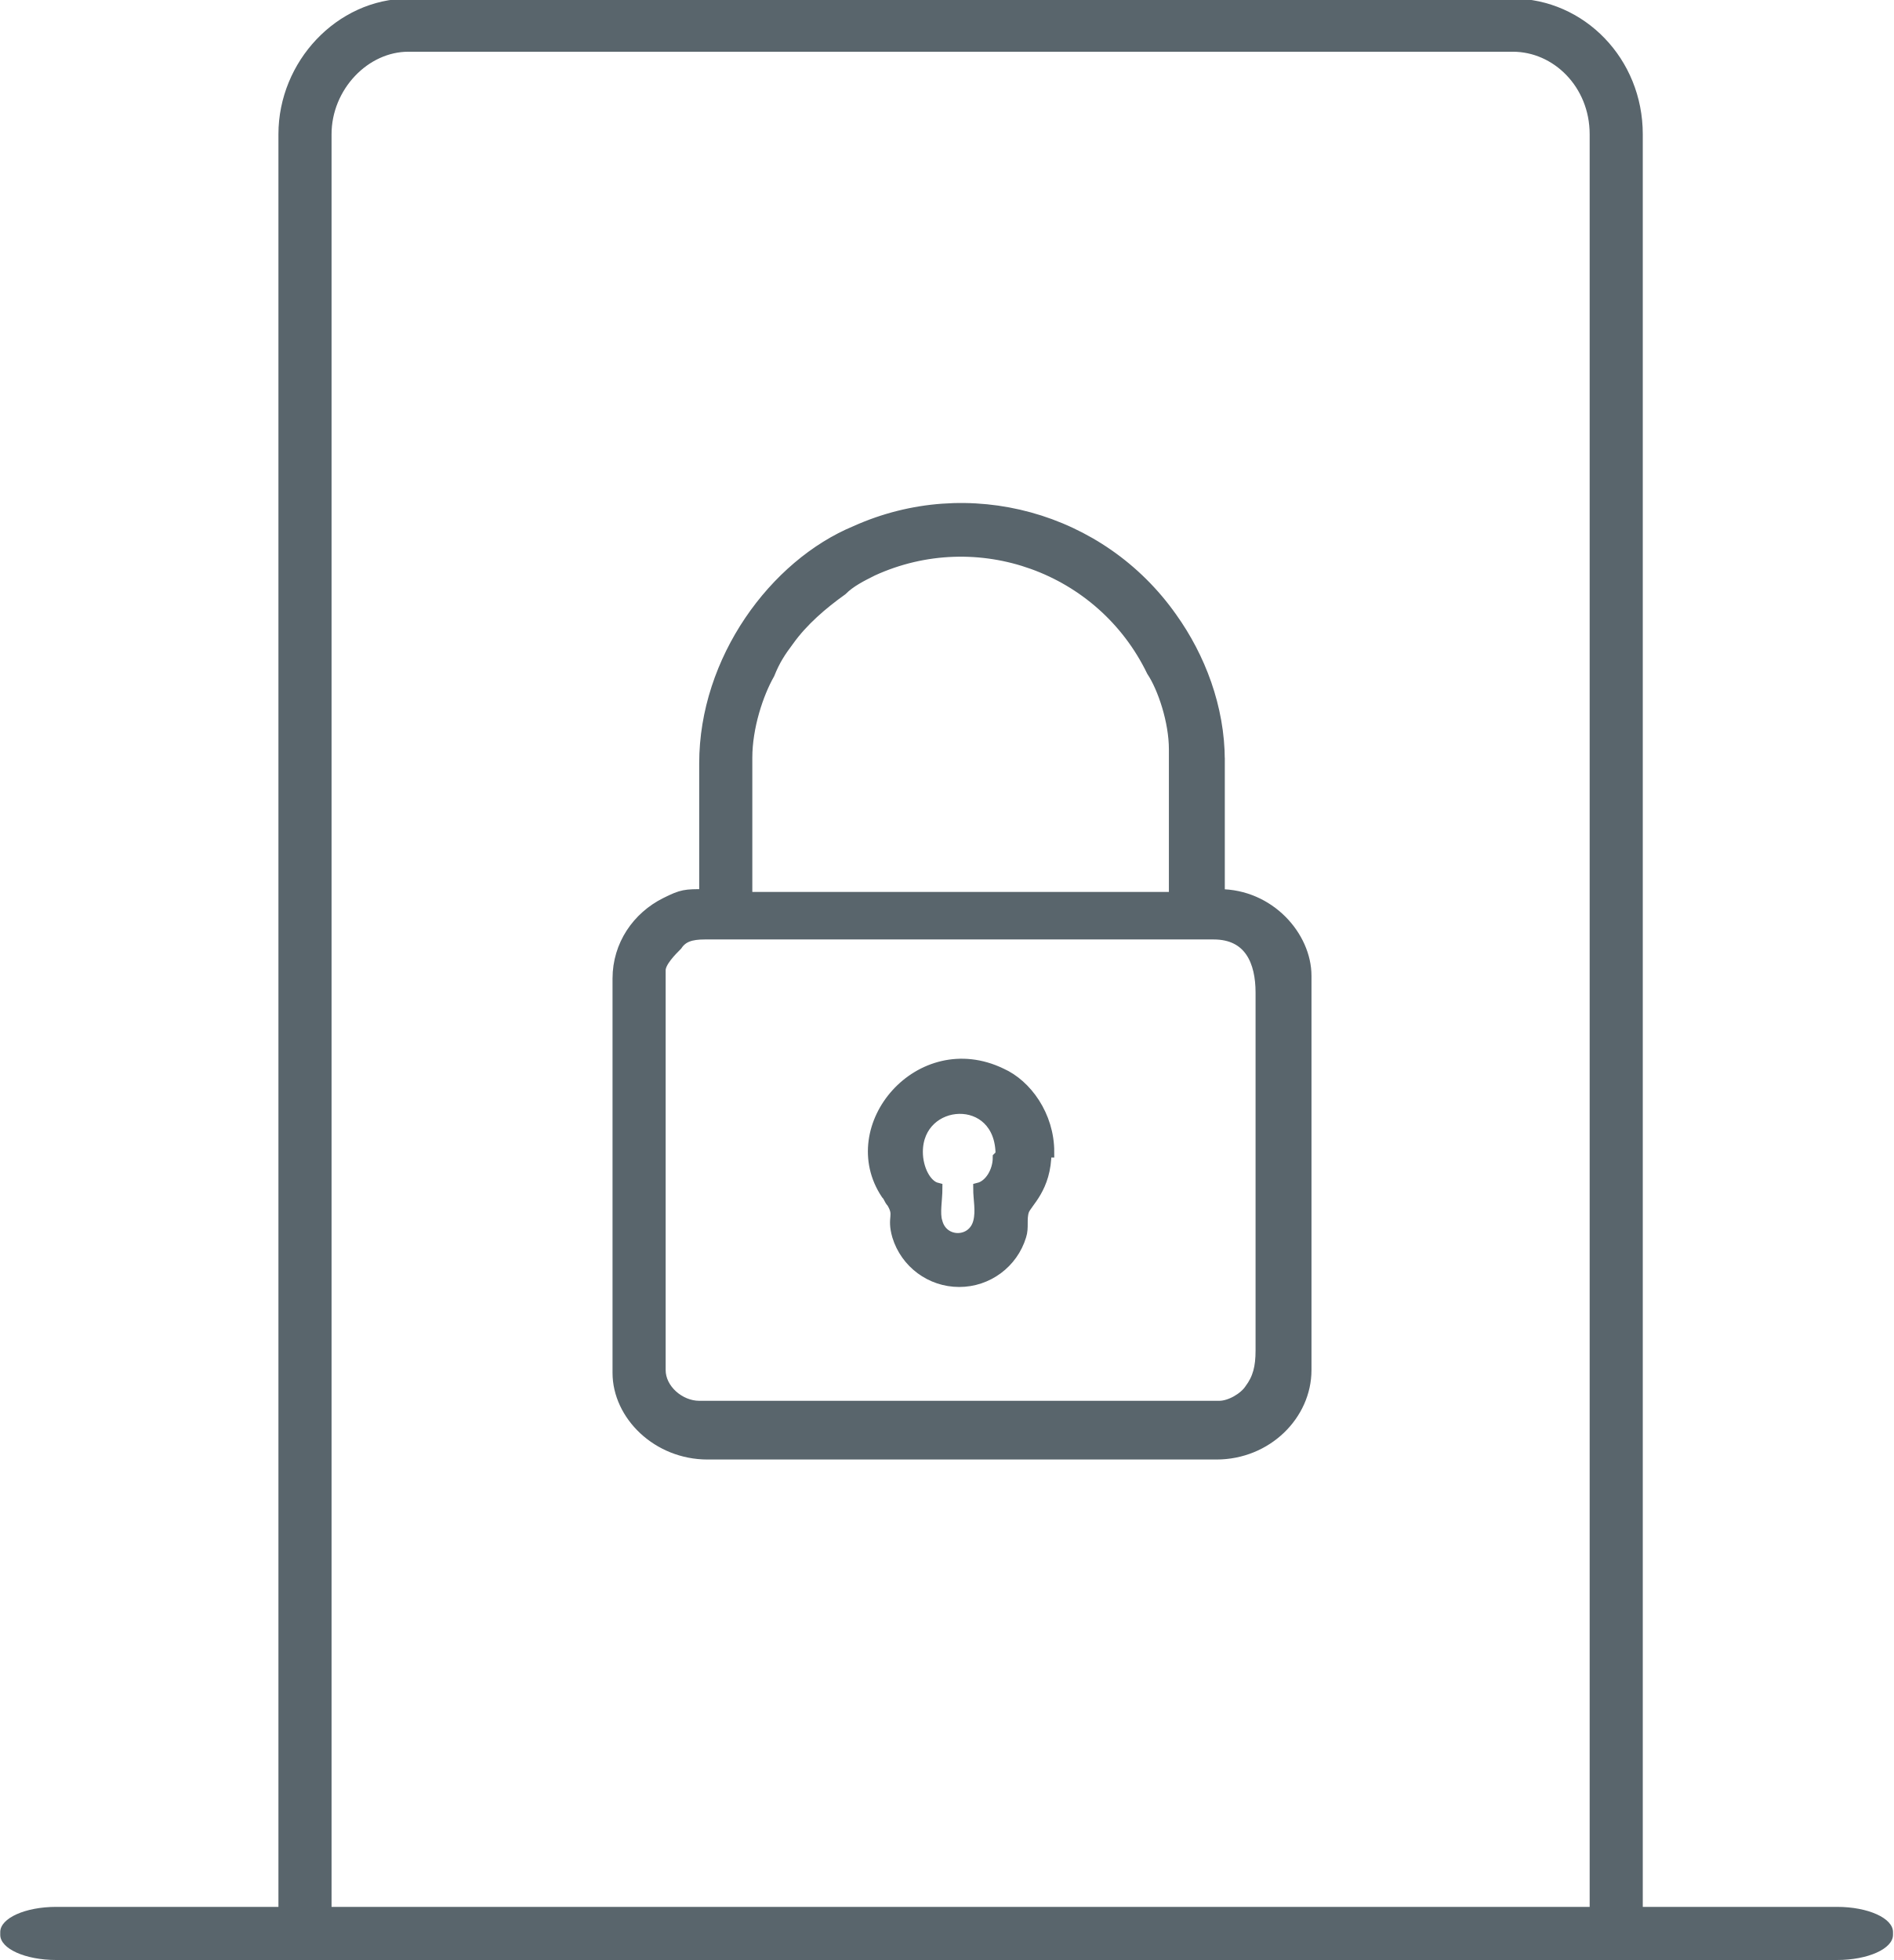
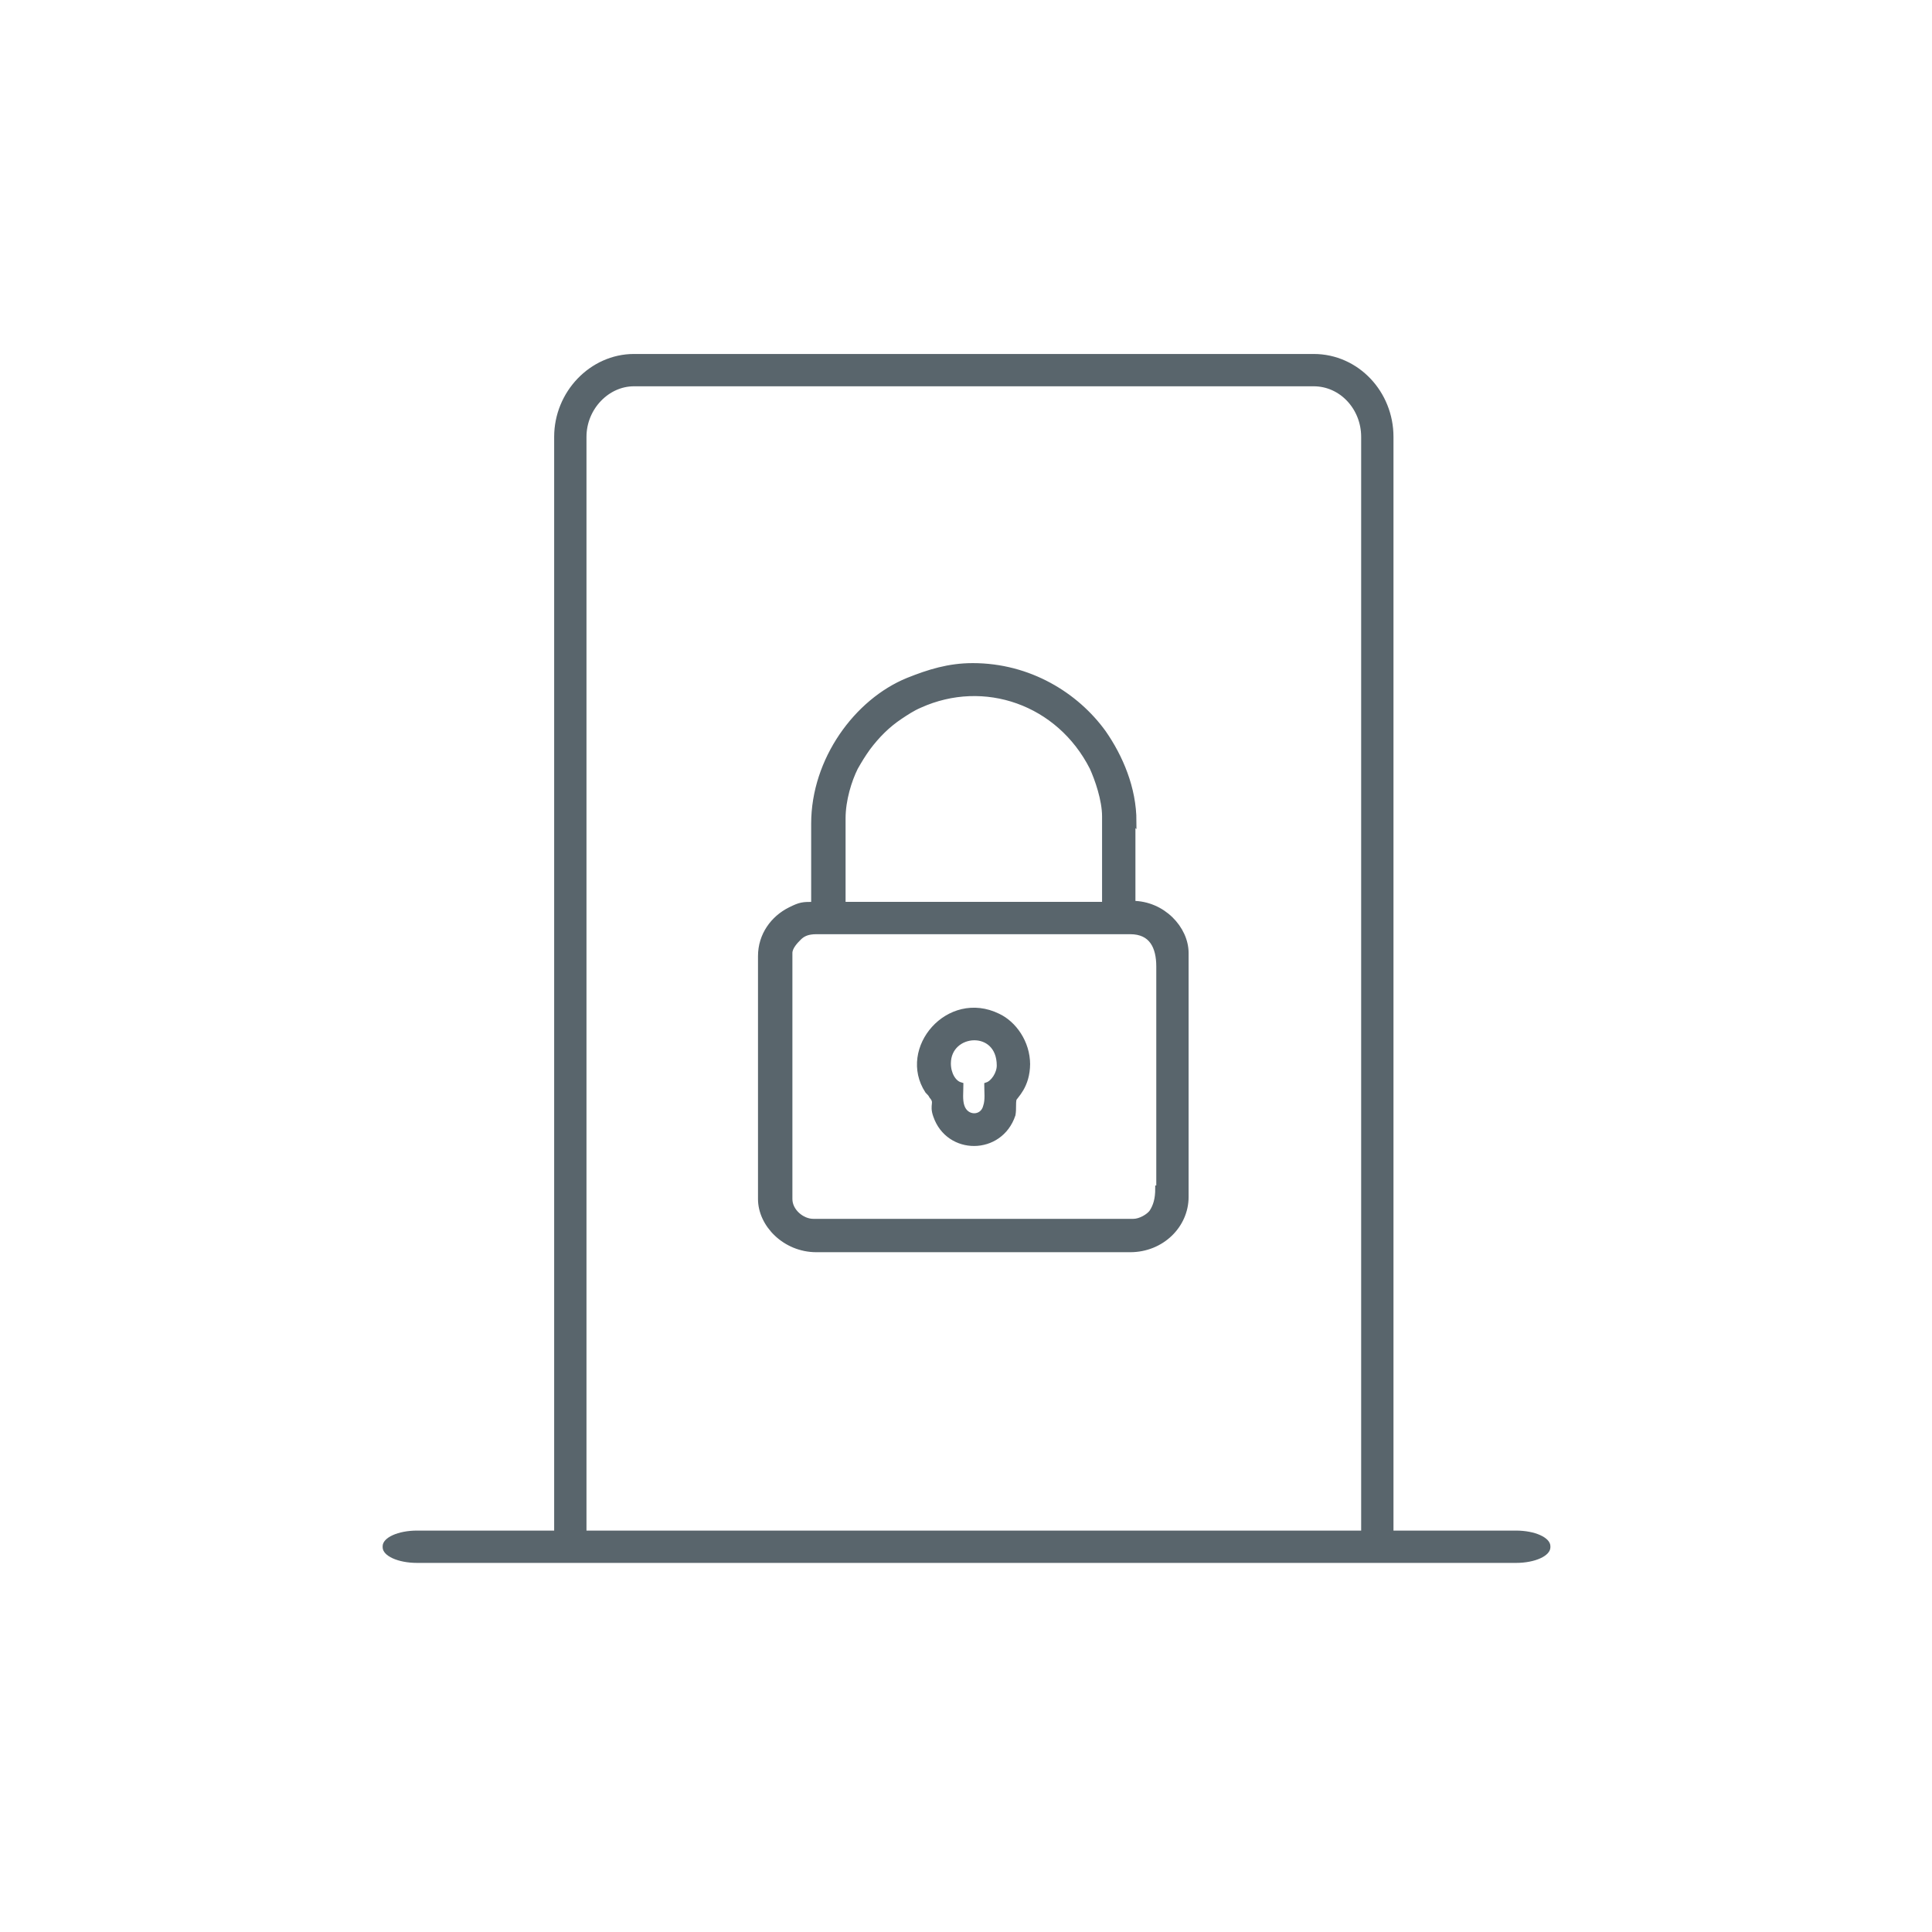
- <svg xmlns="http://www.w3.org/2000/svg" width="137" height="141.819" viewBox="0 0 6.77 7.01" shape-rendering="geometricPrecision" text-rendering="geometricPrecision" image-rendering="optimizeQuality" fill-rule="evenodd" clip-rule="evenodd">
+ <svg xmlns="http://www.w3.org/2000/svg" xml:space="preserve" width="60mm" height="60mm" version="1.1" style="shape-rendering:geometricPrecision; text-rendering:geometricPrecision; image-rendering:optimizeQuality; fill-rule:evenodd; clip-rule:evenodd" viewBox="0 0 18.53 18.53">
  <defs>
-     <style>.str1{stroke:#59656c;stroke-width:.04;stroke-miterlimit:22.926}.fil1{fill:#59656c}</style>
+     <style type="text/css">
+    
+     .str0 {stroke:#59656C;stroke-width:0.31;stroke-miterlimit:22.926}
+     .str1 {stroke:#59656C;stroke-width:0.06;stroke-miterlimit:22.926}
+     .fil0 {fill:none}
+     .fil1 {fill:#59656C}
+    
+   </style>
  </defs>
  <g id="Слой_x0020_1">
-     <g id="_4611488832">
-       <path d="M1.09 6.92V.48c0-.21.17-.39.37-.39h3.95c.2 0 .37.17.37.39v6.44" fill="none" stroke="#59656c" stroke-width=".19" stroke-miterlimit="22.926" />
-       <path class="fil1 str1" d="M4.51 4.84V3.55c0-.11-.04-.21-.17-.21H2.52c-.05 0-.08.01-.1.04-.02.02-.06.06-.06.09V4.9c0 .07.07.13.14.13h1.86c.04 0 .09-.03.11-.06.03-.04.04-.08.04-.14zM4.2 2.68c0-.1-.04-.22-.08-.28a.76.76 0 00-1-.36c-.04.02-.08.04-.11.07-.07.05-.14.11-.19.18-.03.04-.05.07-.07.12-.04.07-.08.19-.08.3v.5H4.2V2.7zm.16.03v.49c.18 0 .31.15.31.29V4.9c0 .16-.14.3-.32.3H2.53c-.18 0-.32-.14-.32-.29V3.5c0-.12.07-.22.17-.27.06-.03.07-.03.14-.03v-.47c0-.37.25-.71.54-.83a.92.92 0 011.13.31c.1.14.17.32.17.51z" />
-       <path class="fil1 str1" d="M3.58 4.13c0-.23-.3-.21-.3-.01 0 .06.03.12.07.13 0 .04-.01.09 0 .12.02.08.13.08.15 0 .01-.04 0-.08 0-.12.04-.01.07-.06.07-.11zm.16-.01c0 .13-.07.18-.08.21-.01.03 0 .06-.01.09a.23.23 0 01-.44 0c-.02-.07.01-.07-.02-.12-.01-.01-.01-.02-.02-.03-.16-.24.12-.57.41-.43.09.04.17.15.17.28z" />
-       <rect class="fil1" y="6.82" width="6.77" height=".19" rx=".2" ry=".09" />
+     <g id="_95474208">
+       <path class="fil0 str0" d="M5.47 14.83l0 -10.64c0,-0.35 0.28,-0.64 0.61,-0.64l6.52 0c0.34,0 0.61,0.29 0.61,0.64l0 10.64" />
+       <g>
+         <path class="fil1 str1" d="M11.12 11.4l0 -2.13c0,-0.19 -0.07,-0.34 -0.28,-0.34l-3.01 0c-0.08,0 -0.13,0.02 -0.17,0.06 -0.03,0.03 -0.09,0.09 -0.09,0.15l0 2.36c0,0.12 0.12,0.22 0.23,0.22l3.07 0c0.07,0 0.15,-0.05 0.18,-0.09 0.04,-0.06 0.06,-0.13 0.06,-0.23zm-0.52 -3.57c0,-0.16 -0.07,-0.36 -0.12,-0.47 -0.32,-0.63 -1.04,-0.88 -1.66,-0.6 -0.07,0.03 -0.13,0.07 -0.19,0.11 -0.12,0.08 -0.22,0.18 -0.31,0.3 -0.05,0.07 -0.08,0.12 -0.12,0.19 -0.06,0.12 -0.12,0.31 -0.12,0.49l0 0.83 2.52 0 0 -0.85zm0.26 0.04l0 0.8c0.29,0 0.51,0.24 0.51,0.47l0 2.34c0,0.27 -0.23,0.5 -0.53,0.5l-3.01 0c-0.3,0 -0.53,-0.24 -0.53,-0.48l0 -2.33c0,-0.2 0.12,-0.36 0.28,-0.44 0.1,-0.05 0.12,-0.05 0.23,-0.05l0 -0.78c0,-0.61 0.41,-1.17 0.9,-1.37 0.2,-0.08 0.39,-0.14 0.62,-0.14 0.54,0 0.99,0.28 1.25,0.64 0.16,0.23 0.29,0.53 0.29,0.85z" />
+         <path class="fil1 str1" d="M9.59 10.22c0,-0.38 -0.5,-0.34 -0.5,-0.02 0,0.1 0.05,0.19 0.12,0.21 0,0.06 -0.01,0.14 0.01,0.2 0.04,0.13 0.21,0.13 0.24,0 0.02,-0.06 0.01,-0.14 0.01,-0.2 0.06,-0.02 0.12,-0.11 0.12,-0.19zm0.26 -0.02c0,0.22 -0.12,0.31 -0.13,0.34 -0.01,0.05 0,0.09 -0.01,0.15 -0.12,0.36 -0.61,0.36 -0.73,0.01 -0.04,-0.11 0.02,-0.12 -0.04,-0.19 -0.01,-0.02 -0.02,-0.03 -0.04,-0.05 -0.26,-0.4 0.2,-0.94 0.67,-0.71 0.15,0.07 0.28,0.25 0.28,0.46z" />
+       </g>
+       <rect class="fil1" x="3.67" y="14.68" width="11.2" height="0.31" rx="0.33" ry="0.15" />
    </g>
+     <rect class="fil0" x="-0" width="18.53" height="18.53" />
  </g>
</svg>
